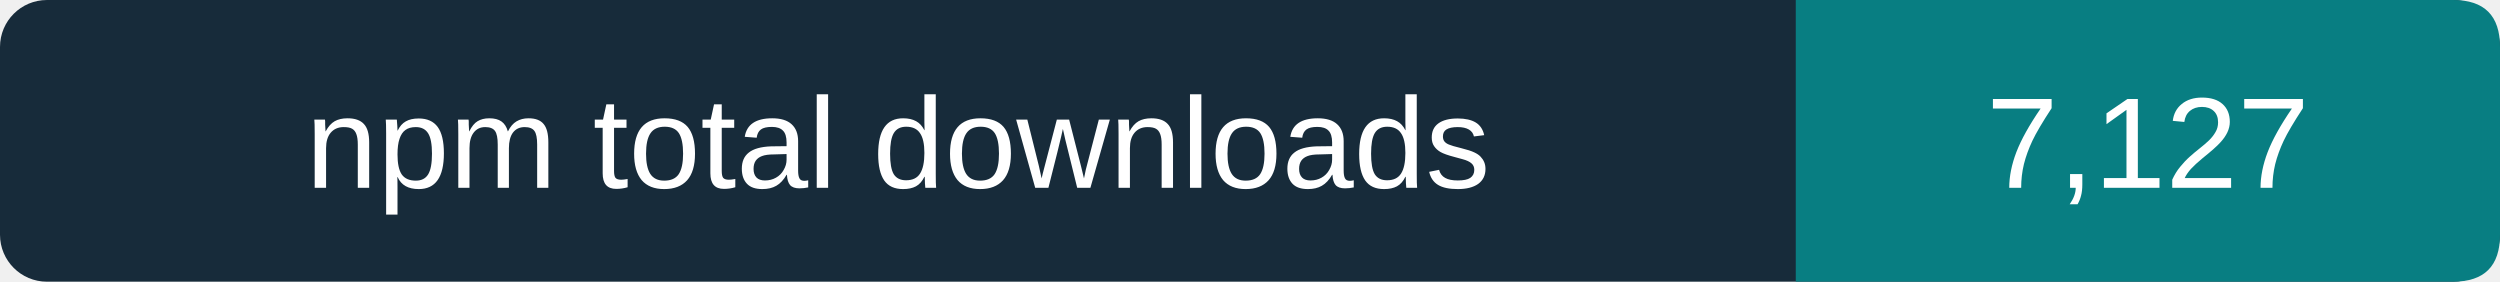
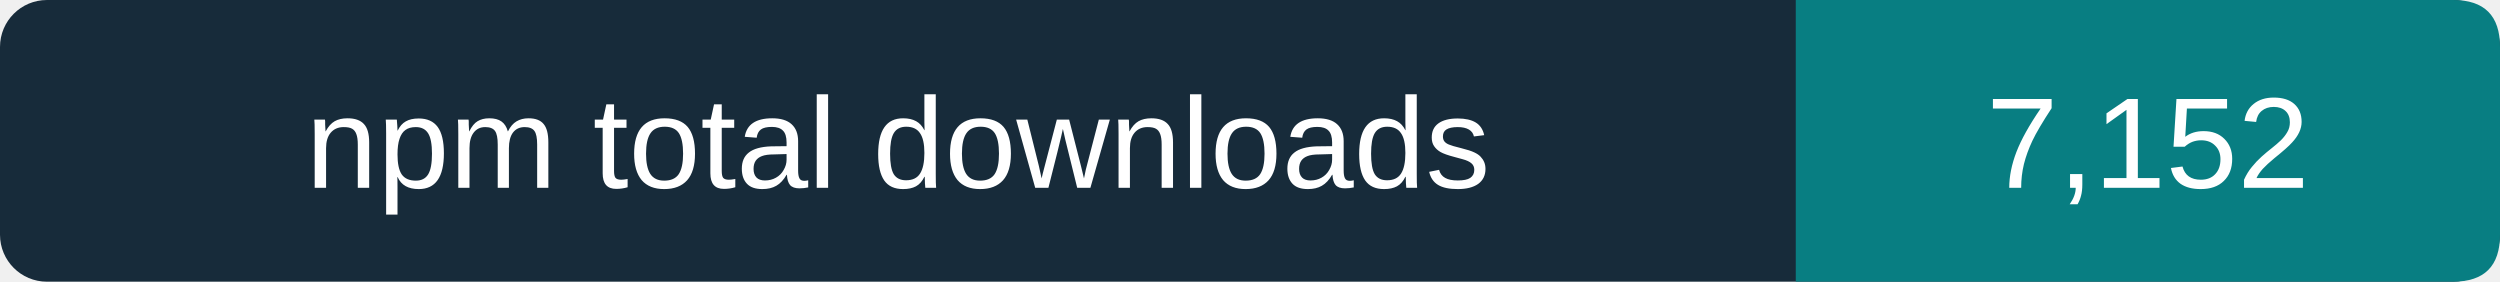
- <svg xmlns="http://www.w3.org/2000/svg" width="213" height="24" role="img" aria-label="npm total downloads: 7,127">
+ <svg xmlns="http://www.w3.org/2000/svg" width="213" height="24" role="img" aria-label="npm total downloads: 7,152">
  <rect width="213" height="24" rx="4" fill="#172b3a" />
  <path d="M153 0h56q4 0 4 4v16q0 4-4 4h-56z" fill="#087e82" />
  <g fill="#fff" font-family="Verdana,Arial,sans-serif" font-size="11" text-anchor="middle">
    <text x="76.5" y="16">npm total downloads</text>
-     <text x="183" y="16">7,127</text>
+     <text x="183" y="16">7,152</text>
  </g>
</svg>
